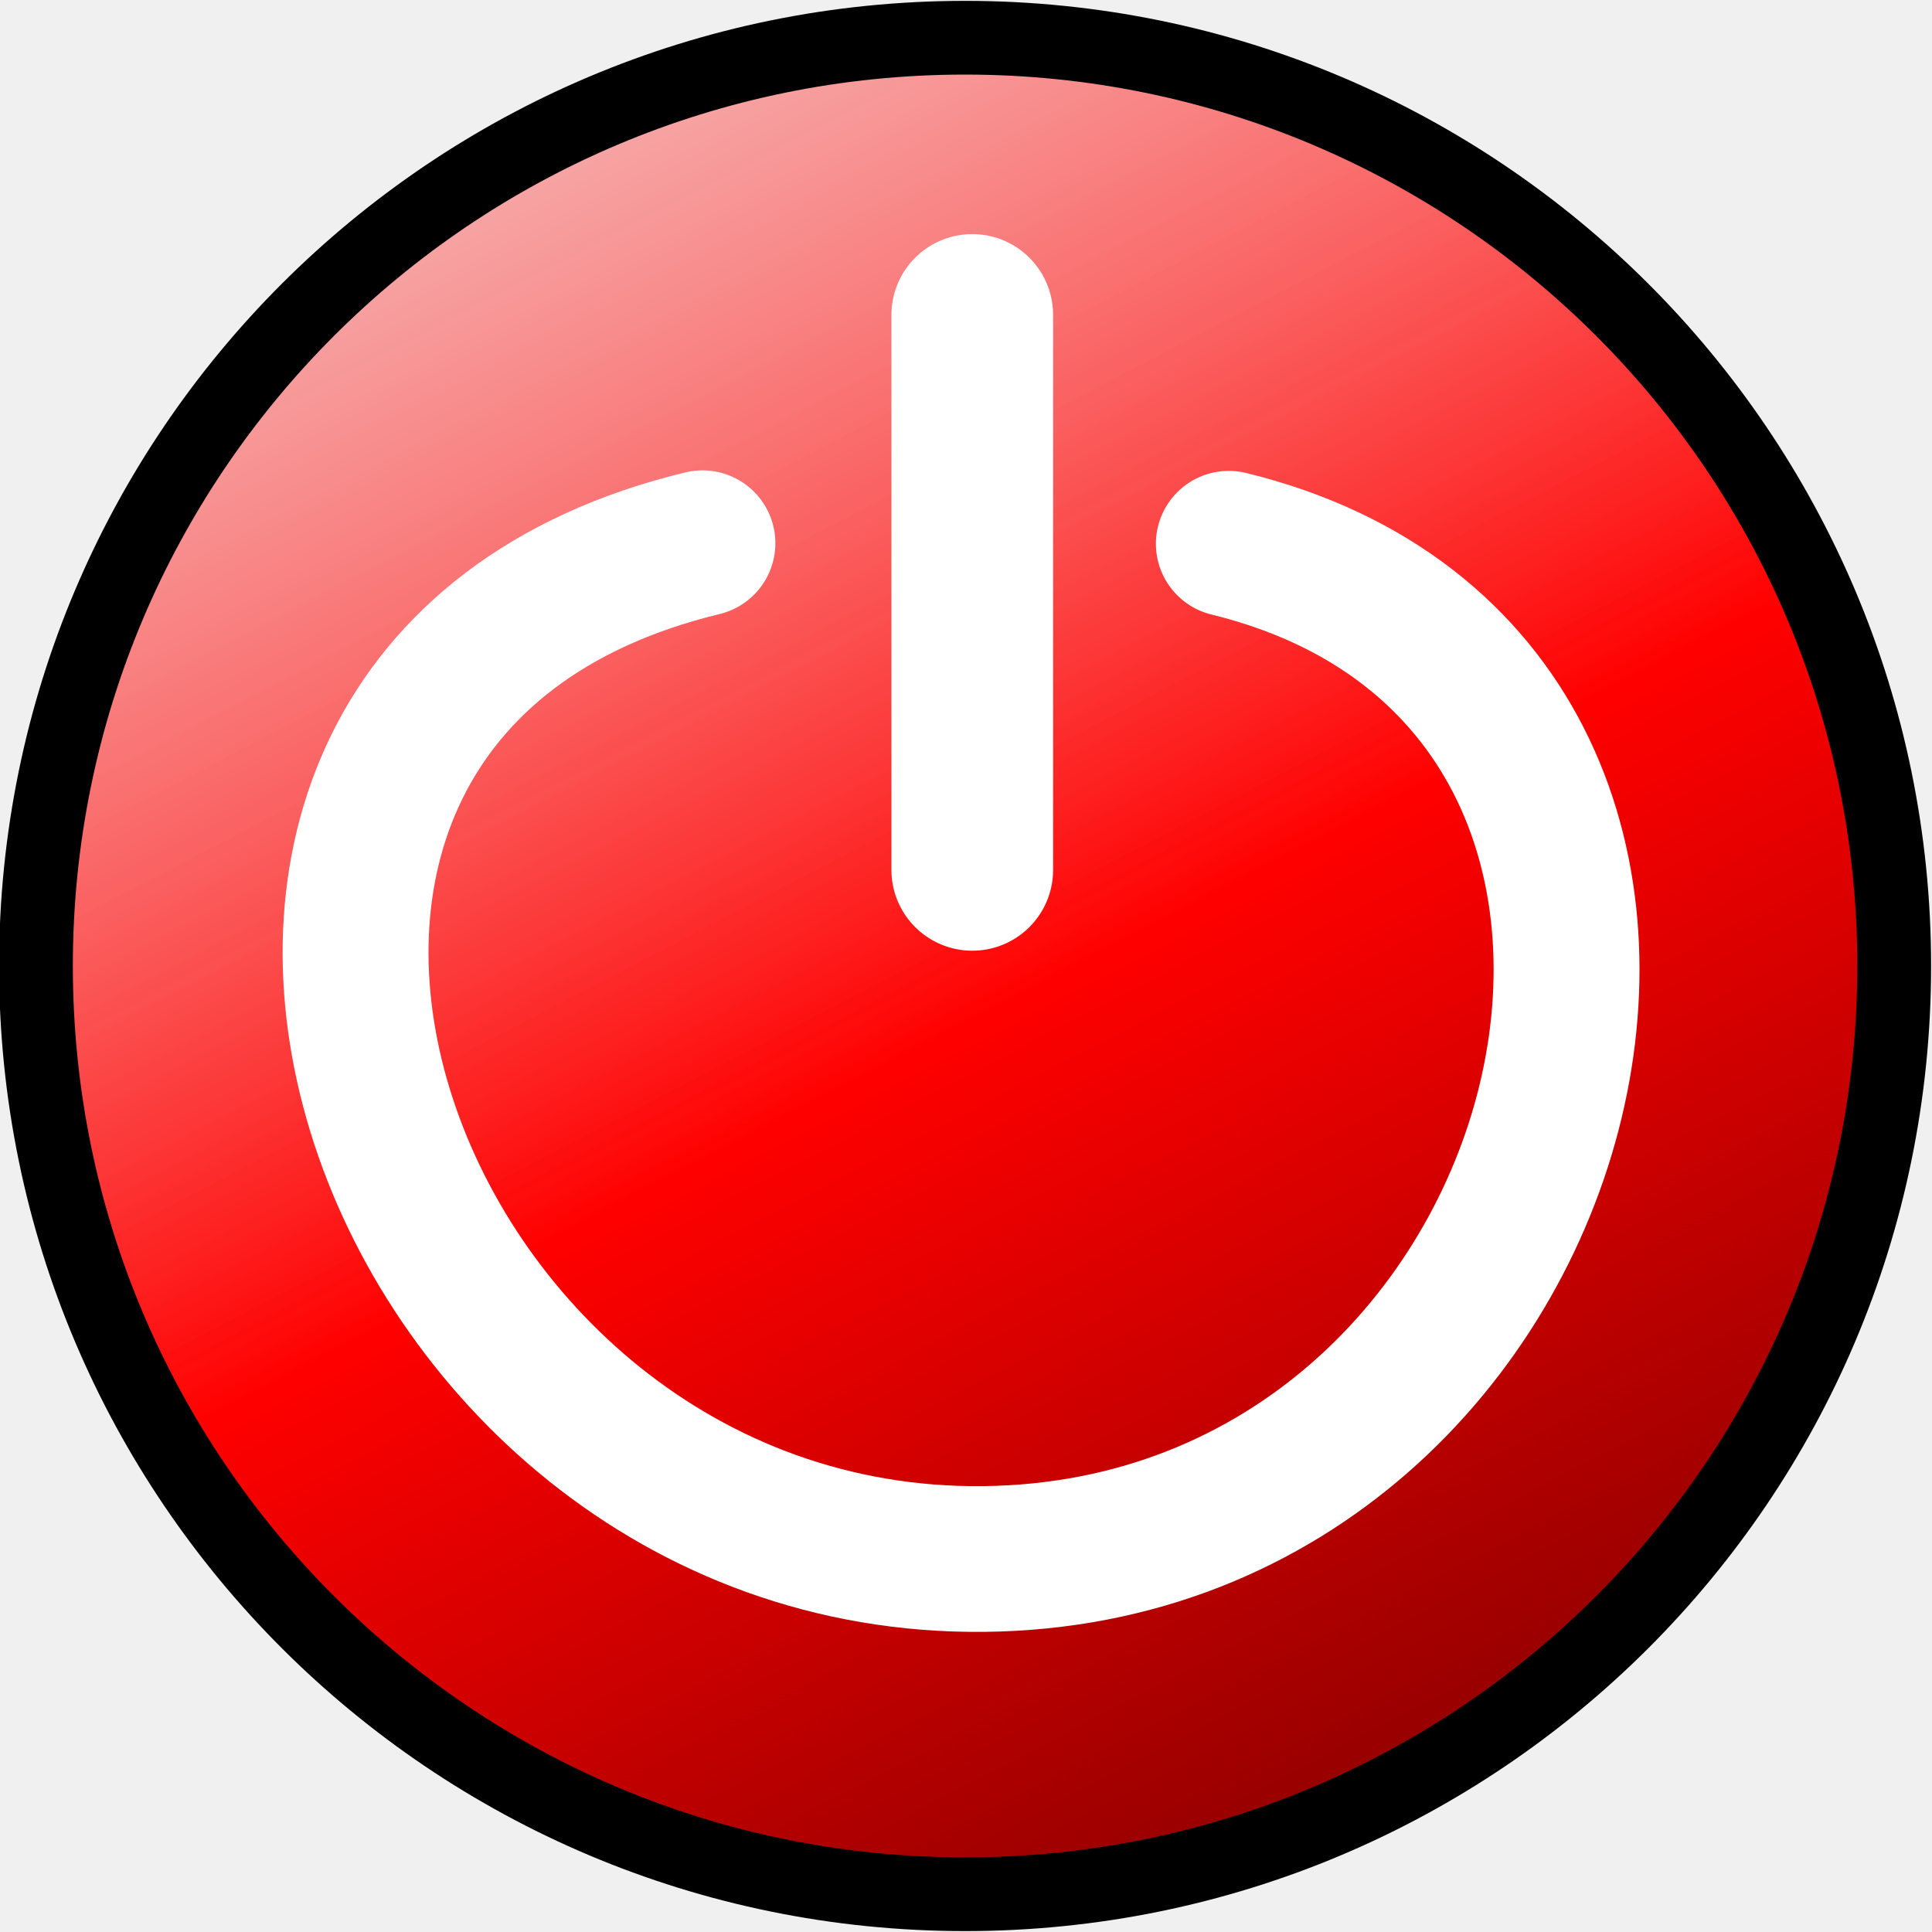
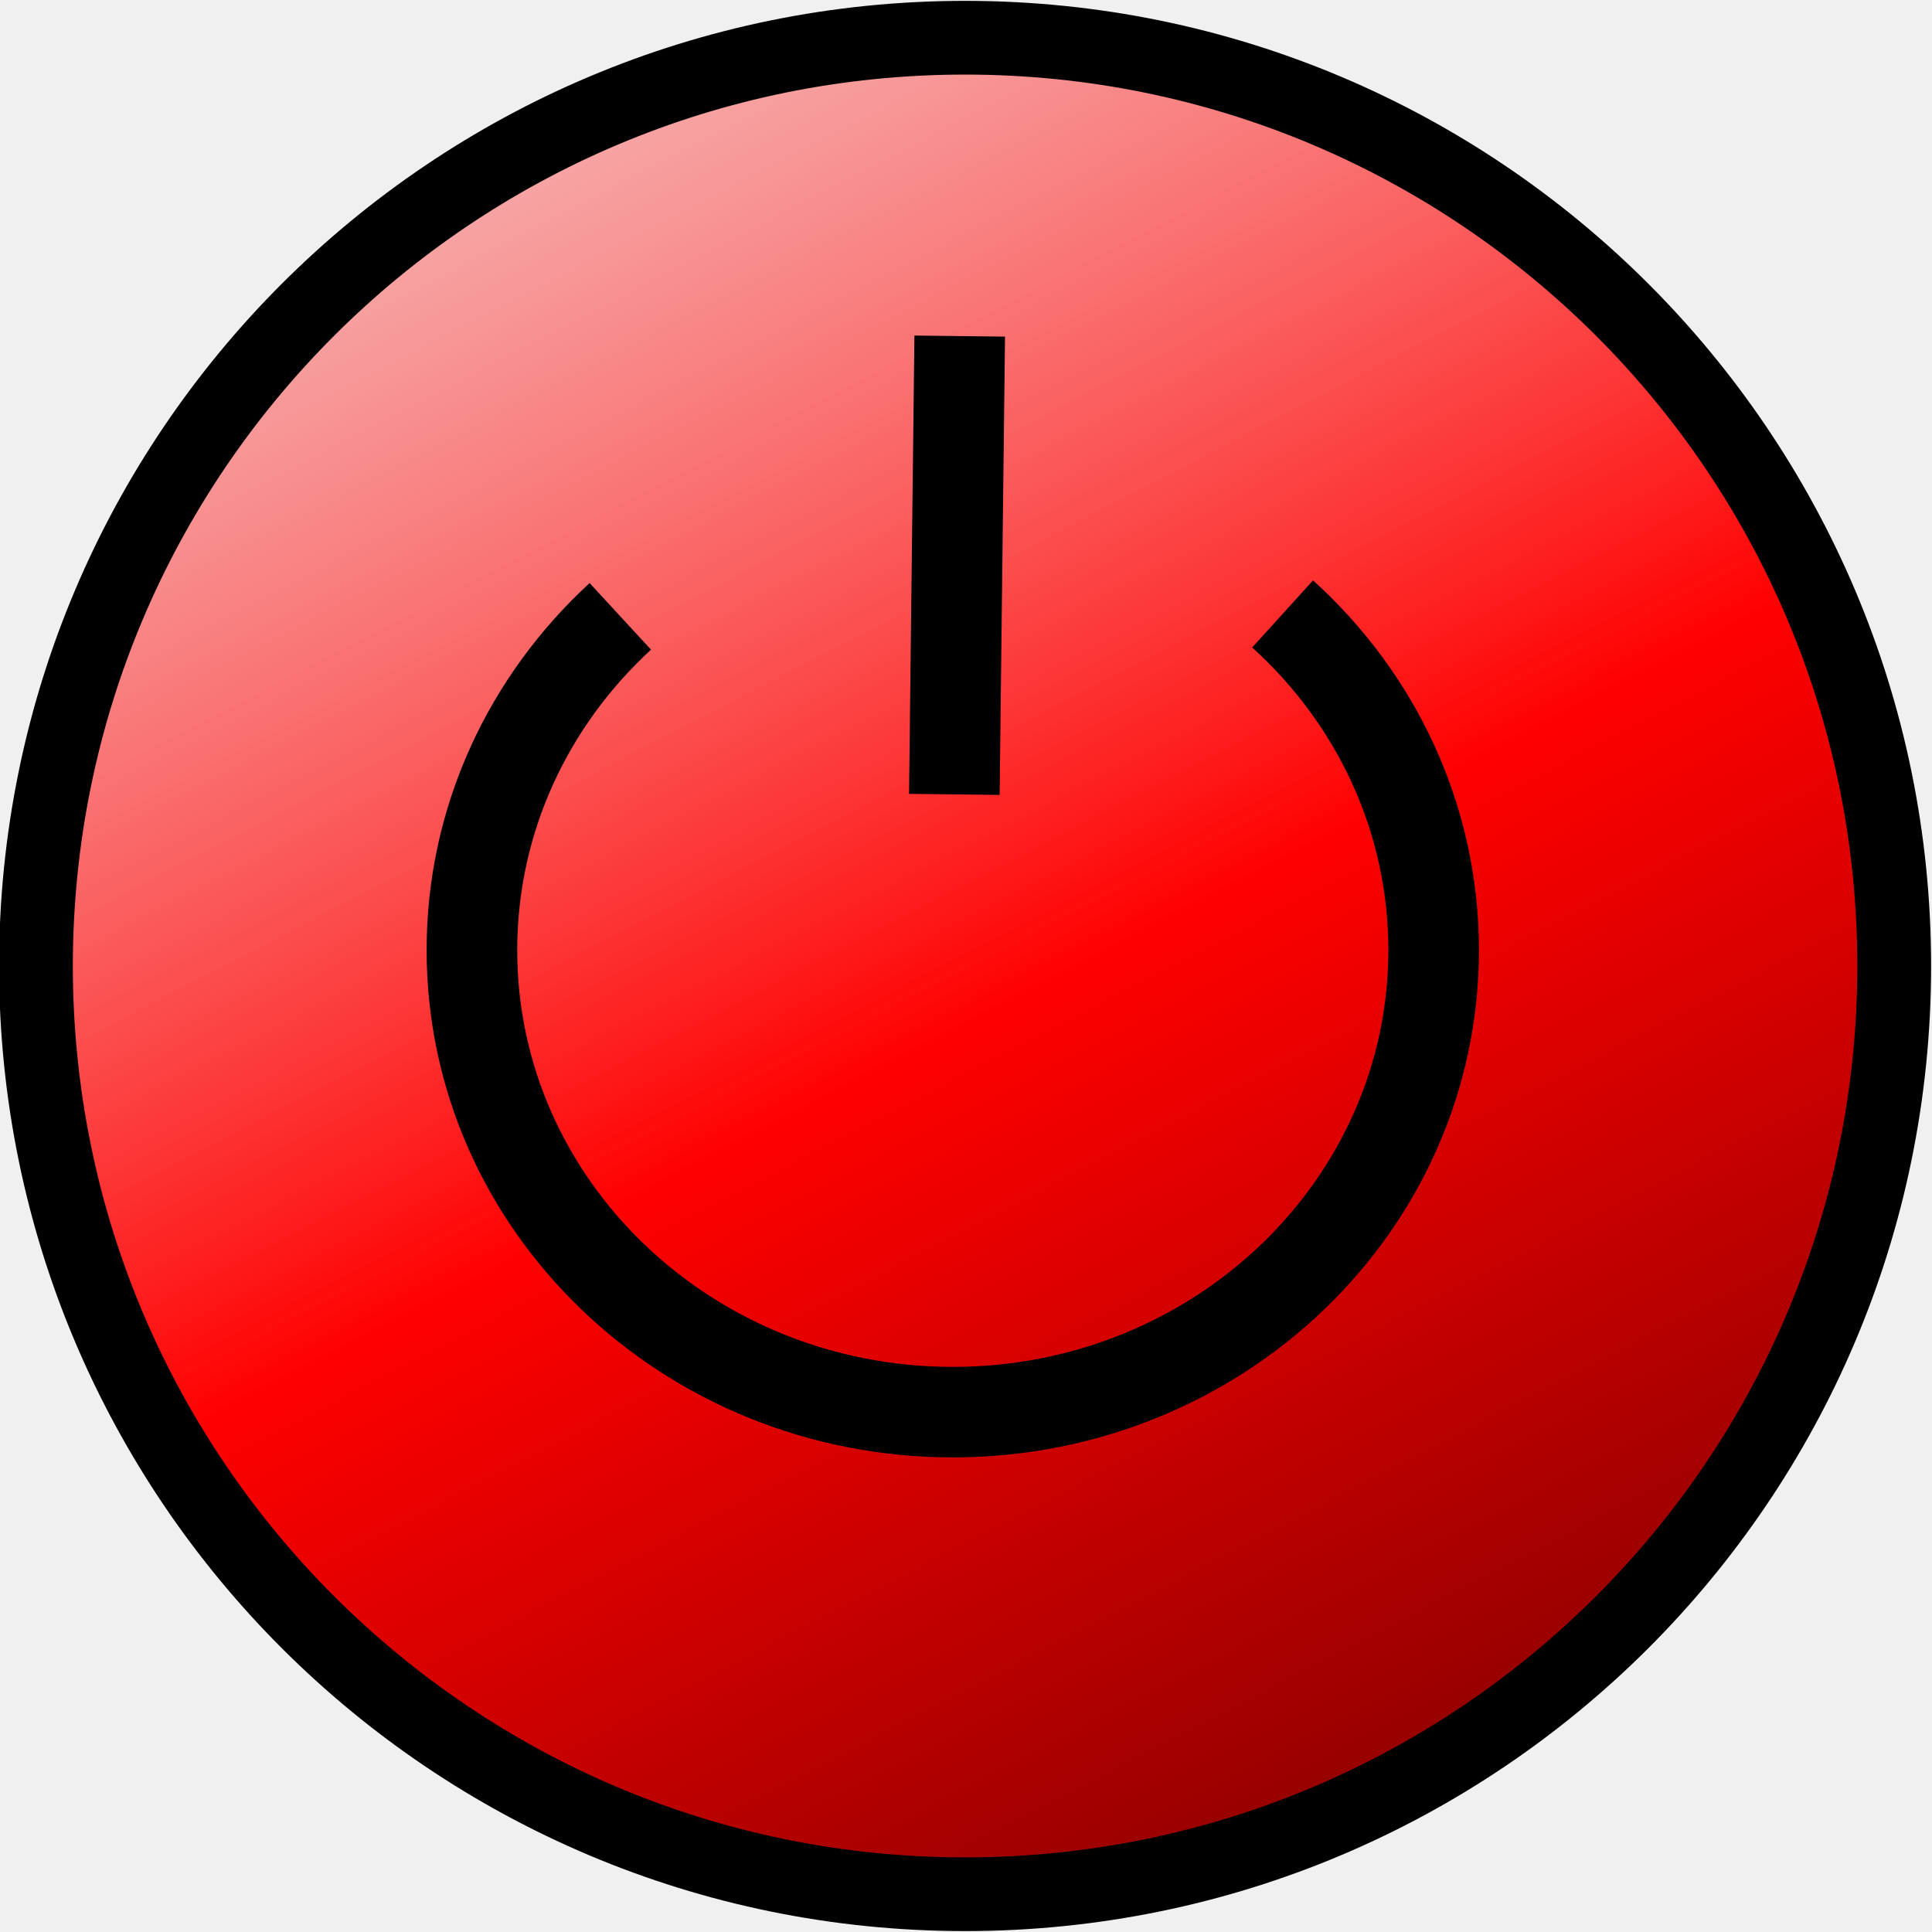
<svg xmlns="http://www.w3.org/2000/svg" xmlns:xlink="http://www.w3.org/1999/xlink" width="32px" height="32px" id="svg3747" version="1.1">
  <defs id="defs3749">
    <linearGradient id="linearGradient4467">
      <stop style="stop-color:#800000;stop-opacity:1;" offset="0" id="stop4469" />
      <stop style="stop-color:#800000;stop-opacity:0;" offset="1" id="stop4471" />
    </linearGradient>
    <linearGradient id="linearGradient3759">
      <stop style="stop-color:#800000;stop-opacity:1" offset="0" id="stop3761" />
      <stop id="stop4475" offset="0.375" style="stop-color:#ff0000;stop-opacity:1" />
      <stop style="stop-color:#ff8080;stop-opacity:0;" offset="1" id="stop3763" />
    </linearGradient>
    <linearGradient xlink:href="#linearGradient3759" id="linearGradient3765" x1="22.33" y1="30.178" x2="5.001" y2="-3.096" gradientUnits="userSpaceOnUse" />
    <linearGradient xlink:href="#linearGradient4467" id="linearGradient4473" x1="14.898" y1="10.143" x2="17.088" y2="10.143" gradientUnits="userSpaceOnUse" />
    <linearGradient xlink:href="#linearGradient3759" id="linearGradient4487" gradientUnits="userSpaceOnUse" x1="22.33" y1="30.178" x2="5.001" y2="-3.096" />
-     <linearGradient xlink:href="#linearGradient4467" id="linearGradient4489" gradientUnits="userSpaceOnUse" x1="14.898" y1="10.143" x2="17.088" y2="10.143" />
  </defs>
  <g id="layer1">
    <g id="g4481" transform="matrix(1.222143,0,0,1.220992,-3.441873,-2.572506)">
      <path transform="translate(0.4465162,-1.875368)" d="m 28.041,17.086 c 0,6.954 -5.638,12.592 -12.592,12.592 -6.954,0 -12.592,-5.638 -12.592,-12.592 0,-6.954 5.638,-12.592 12.592,-12.592 6.954,0 12.592,5.638 12.592,12.592 z" id="path3757" style="fill:url(#linearGradient4487);fill-opacity:1;stroke:#000000;stroke-width:1;stroke-miterlimit:4;stroke-opacity:1;stroke-dasharray:none" />
-       <g id="g4477">
-         <path style="fill:none;stroke:#ffffff;stroke-width:1.977;stroke-linecap:round;stroke-linejoin:miter;stroke-miterlimit:4;stroke-opacity:1;stroke-dasharray:none;marker-end:none" d="M 12.336,9.476 C 3.863,11.528 7.887,23.347 16.151,23.255 24.416,23.164 27.257,11.391 19.47,9.483" id="path3767" />
-         <path style="fill:url(#linearGradient4489);stroke:#ffffff;stroke-width:2.191;stroke-linecap:round;stroke-linejoin:miter;stroke-miterlimit:4;stroke-opacity:1;stroke-dasharray:none" d="m 15.993,13.908 0,-7.53" id="path3773" />
-       </g>
+       <path style="fill:none;stroke:#000000;stroke-width:1.228;stroke-linejoin:round;stroke-miterlimit:4;stroke-opacity:1;stroke-dasharray:none" d="m 20.199,10.435 c 1.261,1.143 2.047,2.764 2.047,4.561 0,3.461 -2.918,6.267 -6.517,6.267 -3.599,0 -6.517,-2.806 -6.517,-6.267 0,-1.78 0.772,-3.387 2.011,-4.528" id="path3001" />
+       <path style="fill:none;stroke:#000000;stroke-width:1.228;stroke-linecap:butt;stroke-linejoin:miter;stroke-miterlimit:4;stroke-opacity:1;stroke-dasharray:none" d="m 15.823,6.666 -0.073,6.217" id="path3778" />
    </g>
  </g>
</svg>
